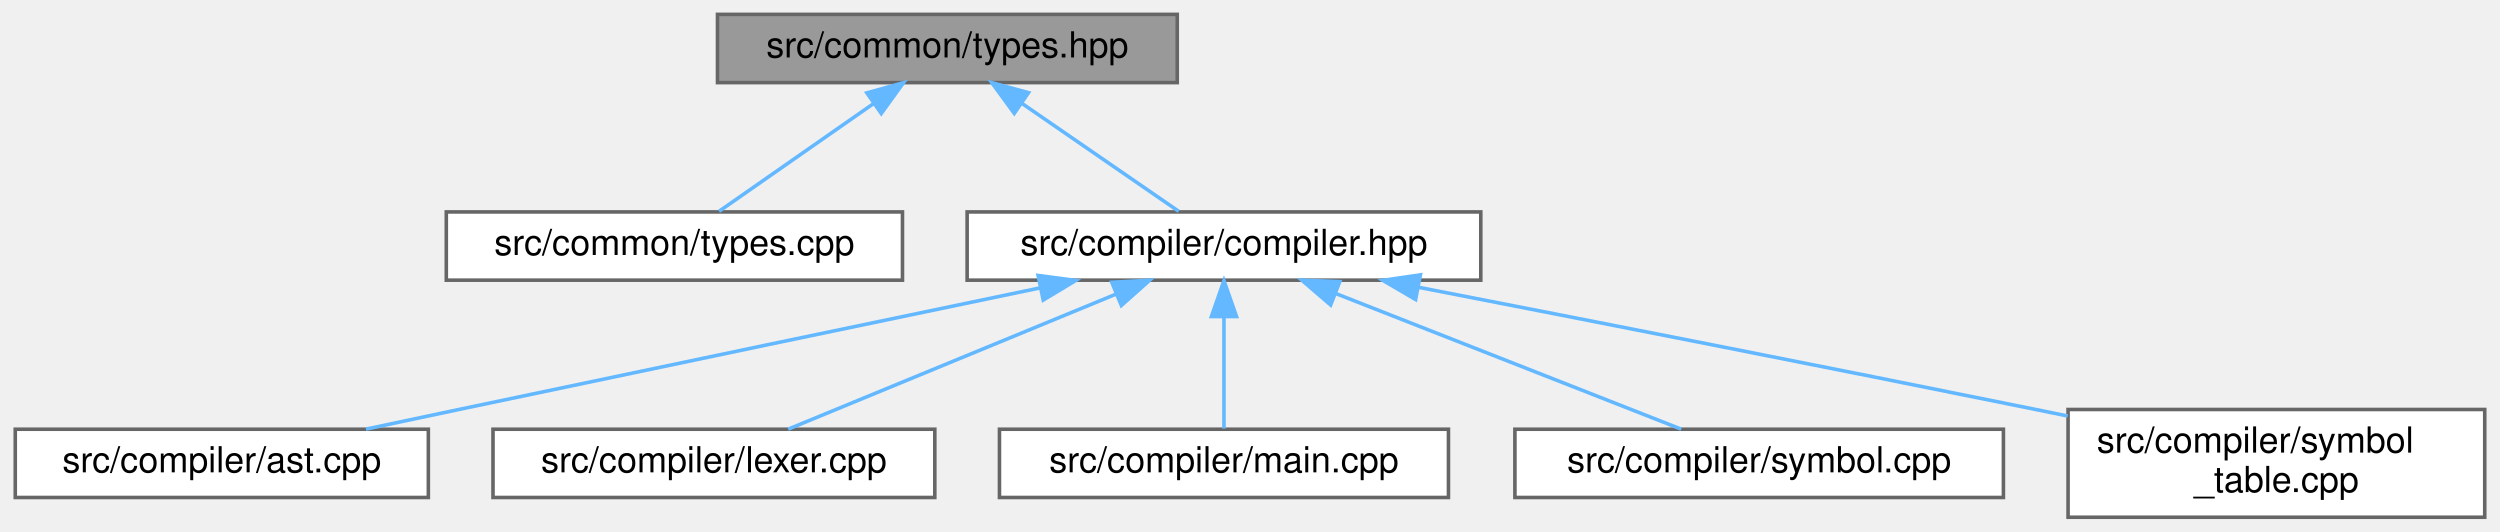
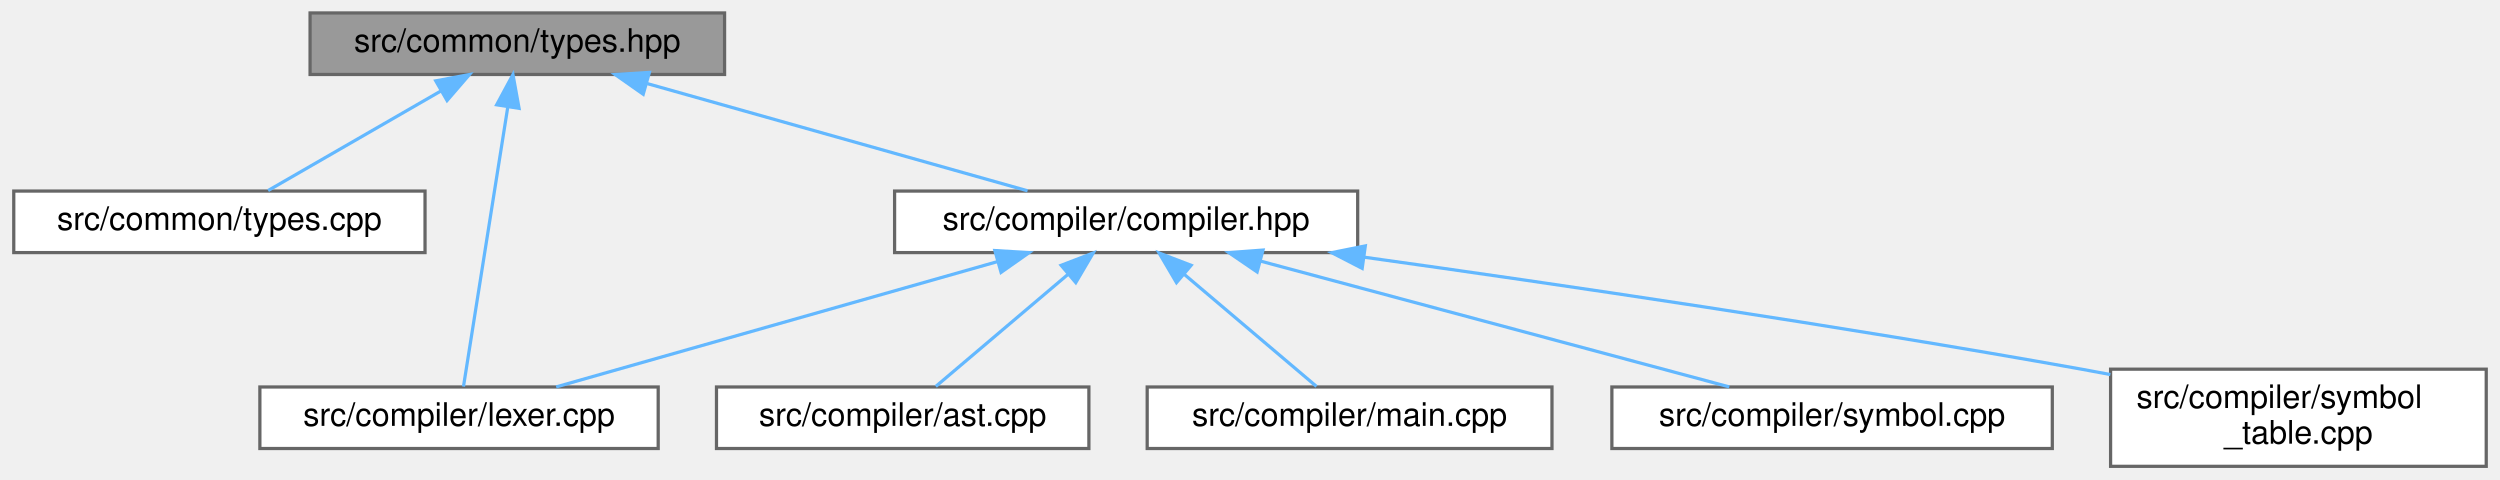
- <svg xmlns="http://www.w3.org/2000/svg" xmlns:xlink="http://www.w3.org/1999/xlink" width="696pt" height="148pt" viewBox="0.00 0.00 695.50 148.00">
+ <svg xmlns="http://www.w3.org/2000/svg" xmlns:xlink="http://www.w3.org/1999/xlink" width="772pt" height="148pt" viewBox="0.00 0.00 771.50 148.00">
  <g id="graph0" class="graph" transform="scale(1 1) rotate(0) translate(4 144)">
    <g id="Node000001" class="node">
      <g id="a_Node000001">
        <a xlink:title=" ">
-           <polygon fill="#999999" stroke="#666666" points="323.5,-140 195.5,-140 195.5,-121 323.5,-121 323.5,-140" />
-           <text text-anchor="middle" x="259.5" y="-128" font-family="Helvetica,sans-Serif" font-size="10.00">src/common/types.hpp</text>
+           <polygon fill="#999999" stroke="#666666" points="219.5,-140 91.5,-140 91.5,-121 219.5,-121 219.5,-140" />
+           <text text-anchor="middle" x="155.5" y="-128" font-family="Helvetica,sans-Serif" font-size="10.00">src/common/types.hpp</text>
        </a>
      </g>
    </g>
    <g id="Node000002" class="node">
      <g id="a_Node000002">
        <a xlink:href="types_8cpp.html" target="_top" xlink:title=" ">
-           <polygon fill="white" stroke="#666666" points="247,-85 120,-85 120,-66 247,-66 247,-85" />
-           <text text-anchor="middle" x="183.5" y="-73" font-family="Helvetica,sans-Serif" font-size="10.00">src/common/types.cpp</text>
+           <polygon fill="white" stroke="#666666" points="127,-85 0,-85 0,-66 127,-66 127,-85" />
+           <text text-anchor="middle" x="63.5" y="-73" font-family="Helvetica,sans-Serif" font-size="10.00">src/common/types.cpp</text>
        </a>
      </g>
    </g>
    <g id="edge1_Node000001_Node000002" class="edge">
      <g id="a_edge1_Node000001_Node000002">
        <a xlink:title=" ">
-           <path fill="none" stroke="#63b8ff" d="M238.92,-115.15C225.19,-105.57 207.57,-93.29 195.93,-85.17" />
-           <polygon fill="#63b8ff" stroke="#63b8ff" points="237.08,-118.14 247.29,-120.98 241.09,-112.39 237.08,-118.14" />
+           <path fill="none" stroke="#63b8ff" d="M132.01,-115.97C115.19,-106.28 93.05,-93.52 78.55,-85.17" />
+           <polygon fill="#63b8ff" stroke="#63b8ff" points="130.31,-119.03 140.72,-120.98 133.8,-112.96 130.31,-119.03" />
        </a>
      </g>
    </g>
    <g id="Node000003" class="node">
      <g id="a_Node000003">
        <a xlink:href="compiler_8hpp.html" target="_top" xlink:title=" ">
-           <polygon fill="white" stroke="#666666" points="408,-85 265,-85 265,-66 408,-66 408,-85" />
-           <text text-anchor="middle" x="336.5" y="-73" font-family="Helvetica,sans-Serif" font-size="10.00">src/compiler/compiler.hpp</text>
+           <polygon fill="white" stroke="#666666" points="415,-85 272,-85 272,-66 415,-66 415,-85" />
+           <text text-anchor="middle" x="343.5" y="-73" font-family="Helvetica,sans-Serif" font-size="10.00">src/compiler/compiler.hpp</text>
        </a>
      </g>
    </g>
    <g id="edge2_Node000001_Node000003" class="edge">
      <g id="a_edge2_Node000001_Node000003">
        <a xlink:title=" ">
-           <path fill="none" stroke="#63b8ff" d="M280.35,-115.15C294.26,-105.57 312.11,-93.29 323.9,-85.17" />
-           <polygon fill="#63b8ff" stroke="#63b8ff" points="278.12,-112.43 271.87,-120.98 282.09,-118.2 278.12,-112.43" />
+           <path fill="none" stroke="#63b8ff" d="M195.64,-118.18C230.8,-108.27 281.13,-94.08 313.06,-85.08" />
+           <polygon fill="#63b8ff" stroke="#63b8ff" points="194.38,-114.9 185.71,-120.98 196.28,-121.64 194.38,-114.9" />
+         </a>
+       </g>
+     </g>
+     <g id="Node000005" class="node">
+       <g id="a_Node000005">
+         <a xlink:href="lexer_8cpp.html" target="_top" xlink:title=" ">
+           <polygon fill="white" stroke="#666666" points="199,-24.5 76,-24.5 76,-5.5 199,-5.5 199,-24.5" />
+           <text text-anchor="middle" x="137.5" y="-12.5" font-family="Helvetica,sans-Serif" font-size="10.00">src/compiler/lexer.cpp</text>
+         </a>
+       </g>
+     </g>
+     <g id="edge8_Node000001_Node000005" class="edge">
+       <g id="a_edge8_Node000001_Node000005">
+         <a xlink:title=" ">
+           <path fill="none" stroke="#63b8ff" d="M152.56,-110.99C148.62,-86.13 141.78,-42.96 138.87,-24.63" />
+           <polygon fill="#63b8ff" stroke="#63b8ff" points="149.12,-111.64 154.15,-120.97 156.04,-110.54 149.12,-111.64" />
        </a>
      </g>
    </g>
    <g id="Node000004" class="node">
      <g id="a_Node000004">
        <a xlink:href="ast_8cpp.html" target="_top" xlink:title=" ">
-           <polygon fill="white" stroke="#666666" points="115,-24.5 0,-24.5 0,-5.5 115,-5.5 115,-24.5" />
-           <text text-anchor="middle" x="57.5" y="-12.5" font-family="Helvetica,sans-Serif" font-size="10.00">src/compiler/ast.cpp</text>
+           <polygon fill="white" stroke="#666666" points="332,-24.5 217,-24.5 217,-5.5 332,-5.5 332,-24.5" />
+           <text text-anchor="middle" x="274.5" y="-12.5" font-family="Helvetica,sans-Serif" font-size="10.00">src/compiler/ast.cpp</text>
        </a>
      </g>
    </g>
    <g id="edge3_Node000003_Node000004" class="edge">
      <g id="a_edge3_Node000003_Node000004">
        <a xlink:title=" ">
-           <path fill="none" stroke="#63b8ff" d="M285.29,-63.85C242.14,-54.86 178.77,-41.64 123.5,-30 115.13,-28.24 106.17,-26.34 97.63,-24.53" />
-           <polygon fill="#63b8ff" stroke="#63b8ff" points="284.76,-67.31 295.26,-65.92 286.18,-60.46 284.76,-67.31" />
-         </a>
-       </g>
-     </g>
-     <g id="Node000005" class="node">
-       <g id="a_Node000005">
-         <a xlink:href="lexer_8cpp.html" target="_top" xlink:title=" ">
-           <polygon fill="white" stroke="#666666" points="256,-24.5 133,-24.5 133,-5.5 256,-5.5 256,-24.5" />
-           <text text-anchor="middle" x="194.5" y="-12.5" font-family="Helvetica,sans-Serif" font-size="10.00">src/compiler/lexer.cpp</text>
+           <path fill="none" stroke="#63b8ff" d="M325.48,-59.22C312.5,-48.21 295.44,-33.75 284.72,-24.67" />
+           <polygon fill="#63b8ff" stroke="#63b8ff" points="323.43,-62.07 333.32,-65.87 327.95,-56.73 323.43,-62.07" />
        </a>
      </g>
    </g>
    <g id="edge4_Node000003_Node000005" class="edge">
      <g id="a_edge4_Node000003_Node000005">
        <a xlink:title=" ">
-           <path fill="none" stroke="#63b8ff" d="M306.36,-62.08C278.93,-50.78 239.16,-34.4 215.17,-24.52" />
-           <polygon fill="#63b8ff" stroke="#63b8ff" points="305.27,-65.42 315.85,-65.99 307.94,-58.95 305.27,-65.42" />
+           <path fill="none" stroke="#63b8ff" d="M303.89,-63.25C264.05,-51.94 203.51,-34.75 167.49,-24.52" />
+           <polygon fill="#63b8ff" stroke="#63b8ff" points="302.97,-66.63 313.55,-65.99 304.88,-59.89 302.97,-66.63" />
        </a>
      </g>
    </g>
    <g id="Node000006" class="node">
      <g id="a_Node000006">
        <a xlink:href="main_8cpp.html" target="_top" xlink:title=" ">
-           <polygon fill="white" stroke="#666666" points="399,-24.5 274,-24.5 274,-5.5 399,-5.5 399,-24.5" />
-           <text text-anchor="middle" x="336.5" y="-12.5" font-family="Helvetica,sans-Serif" font-size="10.00">src/compiler/main.cpp</text>
+           <polygon fill="white" stroke="#666666" points="475,-24.5 350,-24.5 350,-5.5 475,-5.5 475,-24.5" />
+           <text text-anchor="middle" x="412.5" y="-12.5" font-family="Helvetica,sans-Serif" font-size="10.00">src/compiler/main.cpp</text>
        </a>
      </g>
    </g>
    <g id="edge5_Node000003_Node000006" class="edge">
      <g id="a_edge5_Node000003_Node000006">
        <a xlink:title=" ">
-           <path fill="none" stroke="#63b8ff" d="M336.5,-55.66C336.5,-45.24 336.5,-32.8 336.5,-24.67" />
-           <polygon fill="#63b8ff" stroke="#63b8ff" points="333,-55.87 336.5,-65.87 340,-55.87 333,-55.87" />
+           <path fill="none" stroke="#63b8ff" d="M361.52,-59.22C374.5,-48.21 391.56,-33.75 402.28,-24.67" />
+           <polygon fill="#63b8ff" stroke="#63b8ff" points="359.05,-56.73 353.68,-65.87 363.57,-62.07 359.05,-56.73" />
        </a>
      </g>
    </g>
    <g id="Node000007" class="node">
      <g id="a_Node000007">
        <a xlink:href="symbol_8cpp.html" target="_top" xlink:title=" ">
-           <polygon fill="white" stroke="#666666" points="553.5,-24.5 417.5,-24.5 417.5,-5.5 553.5,-5.5 553.5,-24.5" />
-           <text text-anchor="middle" x="485.5" y="-12.5" font-family="Helvetica,sans-Serif" font-size="10.00">src/compiler/symbol.cpp</text>
+           <polygon fill="white" stroke="#666666" points="629.5,-24.5 493.5,-24.5 493.5,-5.5 629.5,-5.5 629.5,-24.5" />
+           <text text-anchor="middle" x="561.5" y="-12.5" font-family="Helvetica,sans-Serif" font-size="10.00">src/compiler/symbol.cpp</text>
        </a>
      </g>
    </g>
    <g id="edge6_Node000003_Node000007" class="edge">
      <g id="a_edge6_Node000003_Node000007">
        <a xlink:title=" ">
-           <path fill="none" stroke="#63b8ff" d="M367.75,-62.23C396.55,-50.92 438.53,-34.44 463.81,-24.52" />
-           <polygon fill="#63b8ff" stroke="#63b8ff" points="366.2,-59.08 358.17,-65.99 368.75,-65.6 366.2,-59.08" />
+           <path fill="none" stroke="#63b8ff" d="M384.88,-63.4C427.03,-52.08 491.48,-34.79 529.76,-24.52" />
+           <polygon fill="#63b8ff" stroke="#63b8ff" points="383.95,-60.02 375.2,-65.99 385.76,-66.78 383.95,-60.02" />
        </a>
      </g>
    </g>
    <g id="Node000008" class="node">
      <g id="a_Node000008">
        <a xlink:href="symbol__table_8cpp.html" target="_top" xlink:title=" ">
-           <polygon fill="white" stroke="#666666" points="687.5,-30 571.5,-30 571.5,0 687.5,0 687.5,-30" />
-           <text text-anchor="start" x="579.5" y="-18" font-family="Helvetica,sans-Serif" font-size="10.00">src/compiler/symbol</text>
-           <text text-anchor="middle" x="629.5" y="-7" font-family="Helvetica,sans-Serif" font-size="10.00">_table.cpp</text>
+           <polygon fill="white" stroke="#666666" points="763.5,-30 647.5,-30 647.5,0 763.5,0 763.5,-30" />
+           <text text-anchor="start" x="655.5" y="-18" font-family="Helvetica,sans-Serif" font-size="10.00">src/compiler/symbol</text>
+           <text text-anchor="middle" x="705.5" y="-7" font-family="Helvetica,sans-Serif" font-size="10.00">_table.cpp</text>
        </a>
      </g>
    </g>
    <g id="edge7_Node000003_Node000008" class="edge">
      <g id="a_edge7_Node000003_Node000008">
        <a xlink:title=" ">
-           <path fill="none" stroke="#63b8ff" d="M390.71,-64.01C436.51,-55.1 503.84,-41.9 562.5,-30 565.41,-29.41 568.39,-28.8 571.4,-28.18" />
-           <polygon fill="#63b8ff" stroke="#63b8ff" points="389.85,-60.61 380.7,-65.95 391.19,-67.48 389.85,-60.61" />
+           <path fill="none" stroke="#63b8ff" d="M417.07,-64.57C476.87,-56.22 563.32,-43.51 638.5,-30 641.42,-29.47 644.42,-28.92 647.43,-28.34" />
+           <polygon fill="#63b8ff" stroke="#63b8ff" points="416.39,-61.13 406.97,-65.98 417.36,-68.07 416.39,-61.13" />
        </a>
      </g>
    </g>
  </g>
</svg>
